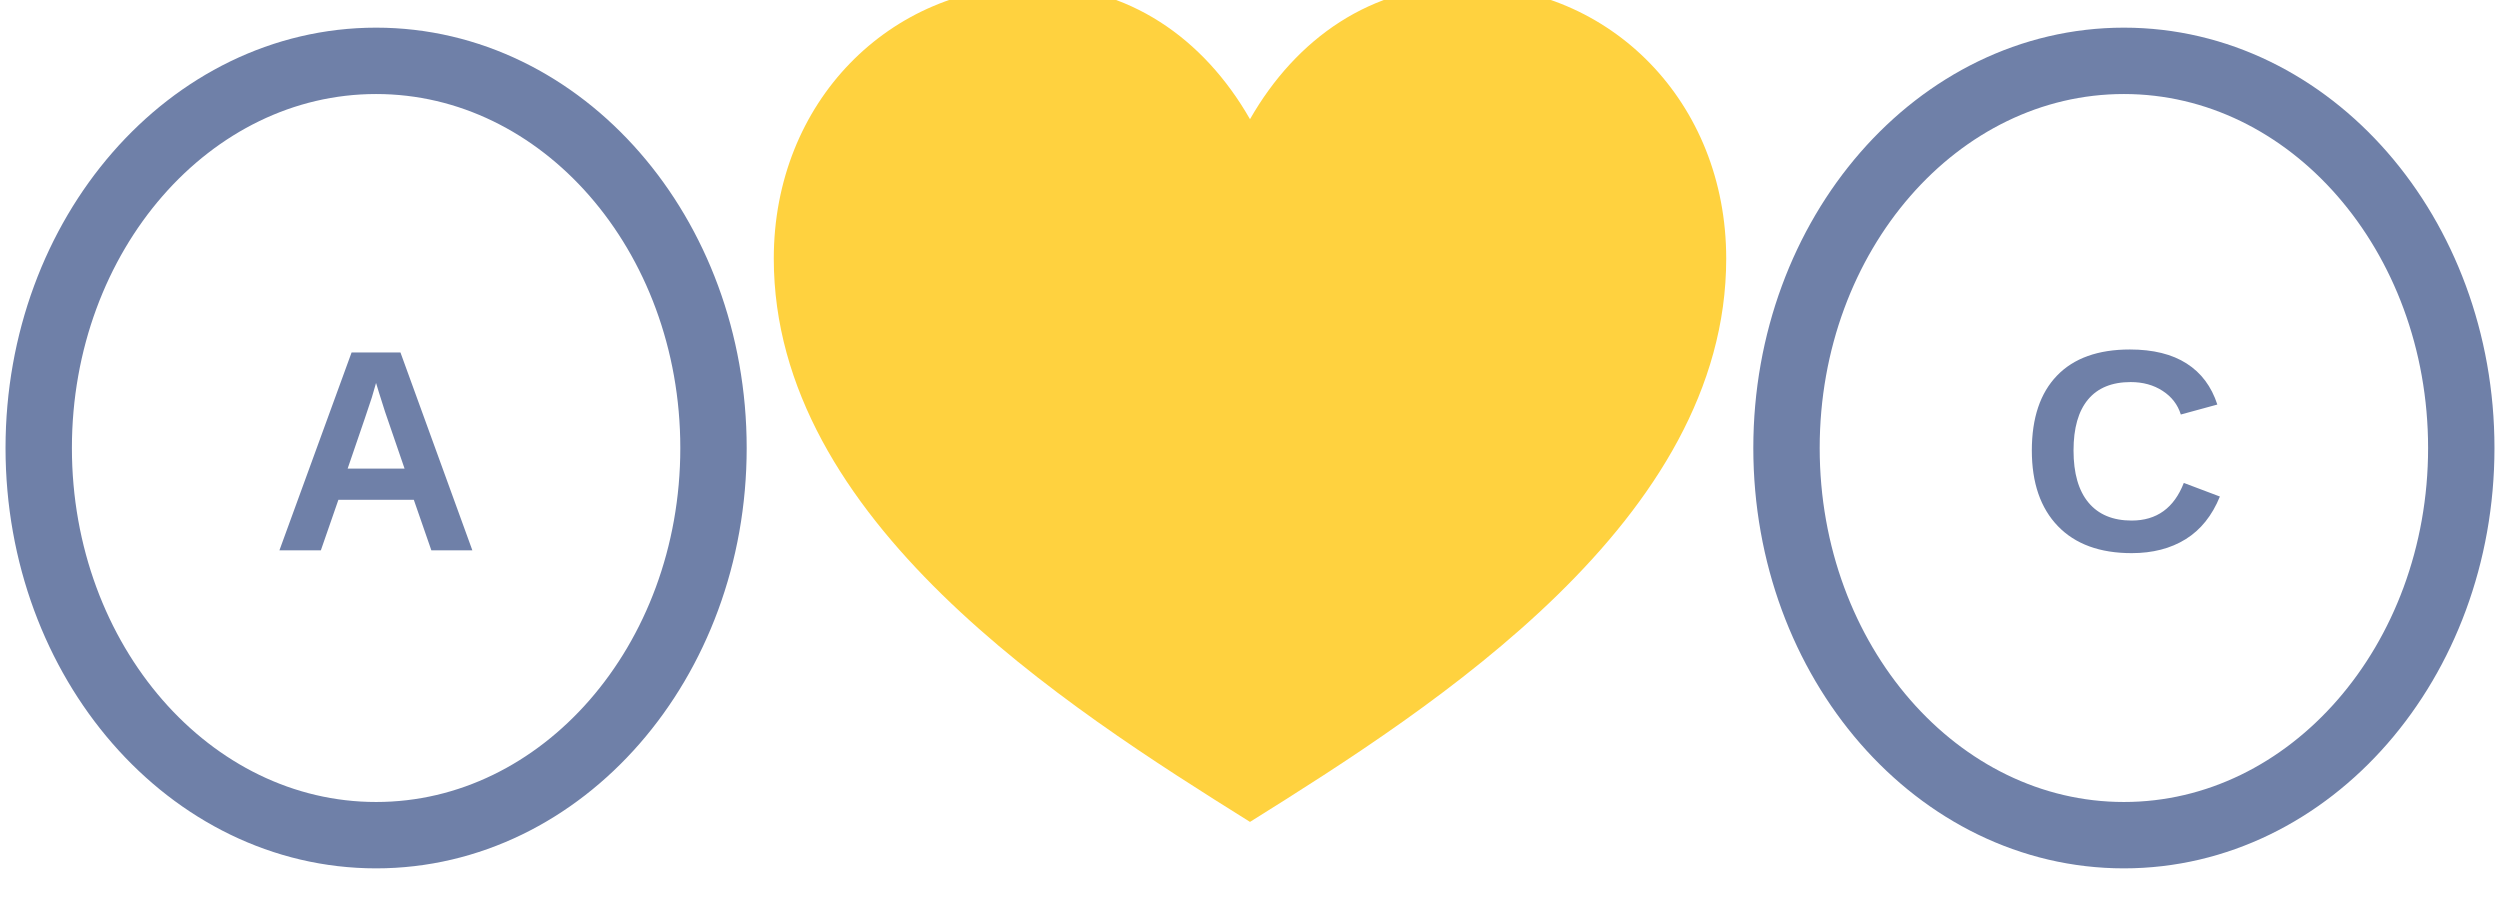
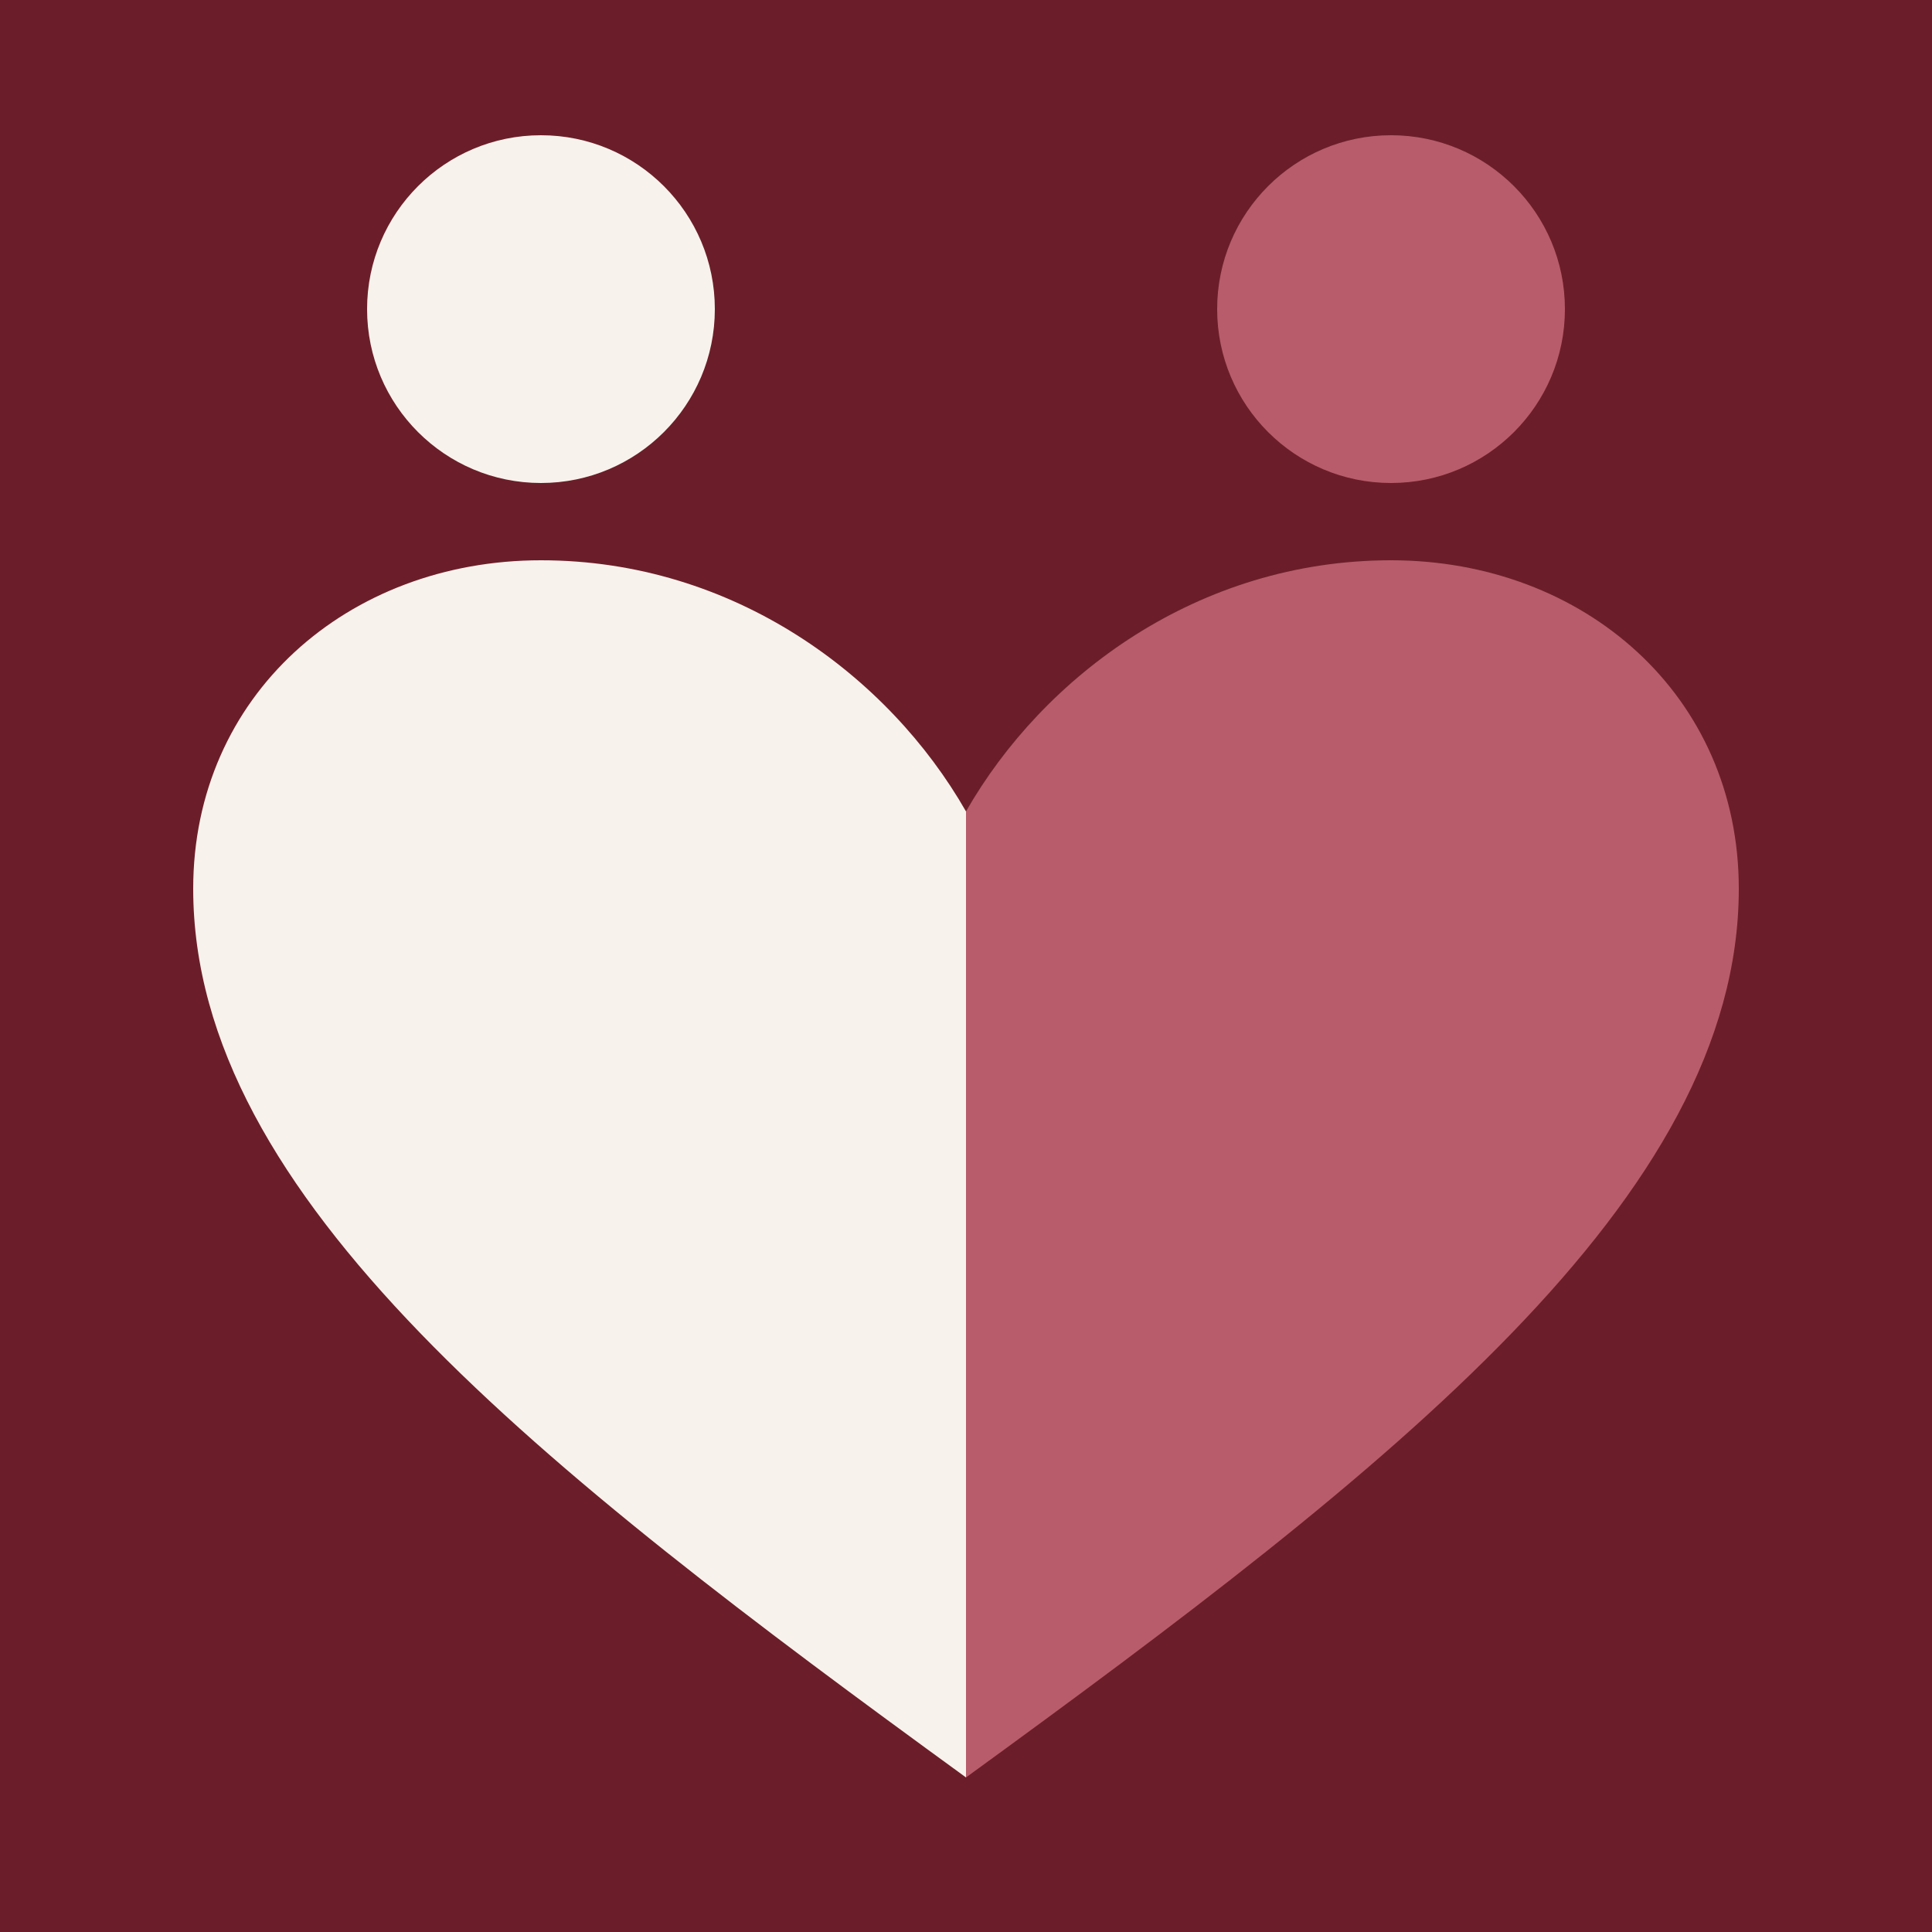
- <svg xmlns="http://www.w3.org/2000/svg" viewBox="60 350 904 324" role="img" aria-label="Probatório">
-   <g font-family="Arial, Helvetica, sans-serif" font-weight="800" font-size="104" text-anchor="middle">
-     <ellipse cx="196" cy="512" rx="122" ry="140" fill="none" stroke="#6F80A8" stroke-width="24" />
-     <text x="196" y="549" fill="#6F80A8">A</text>
-     <ellipse cx="828" cy="512" rx="122" ry="140" fill="none" stroke="#6F80A8" stroke-width="24" />
-     <text x="828" y="549" fill="#6F80A8">C</text>
-   </g>
-   <g transform="translate(302 286) scale(4.2)">
-     <path fill="#FFD23F" d="M50 86C34 76 9 60 9 37.5 9 24 19 14 31.5 14 39.5 14 46 18.5 50 25.5 54 18.5 60.5 14 68.5 14 81 14 91 24 91 37.5 91 60 66 76 50 86Z" />
-   </g>
+ <svg xmlns="http://www.w3.org/2000/svg" viewBox="0 0 100 100">
+   <rect width="100%" height="100%" fill="#6B1E29" />
+   <circle cx="28" cy="16" r="9" fill="#F8F2EC" />
+   <circle cx="72" cy="16" r="9" fill="#B85C6B" />
+   <path d="M50 92 C28 76 10 62 10 46 C10 36 18 29 28 29 C38 29 46 35 50 42 Z" fill="#F8F2EC" />
+   <path d="M50 92 C72 76 90 62 90 46 C90 36 82 29 72 29 C62 29 54 35 50 42 Z" fill="#B85C6B" />
</svg>
